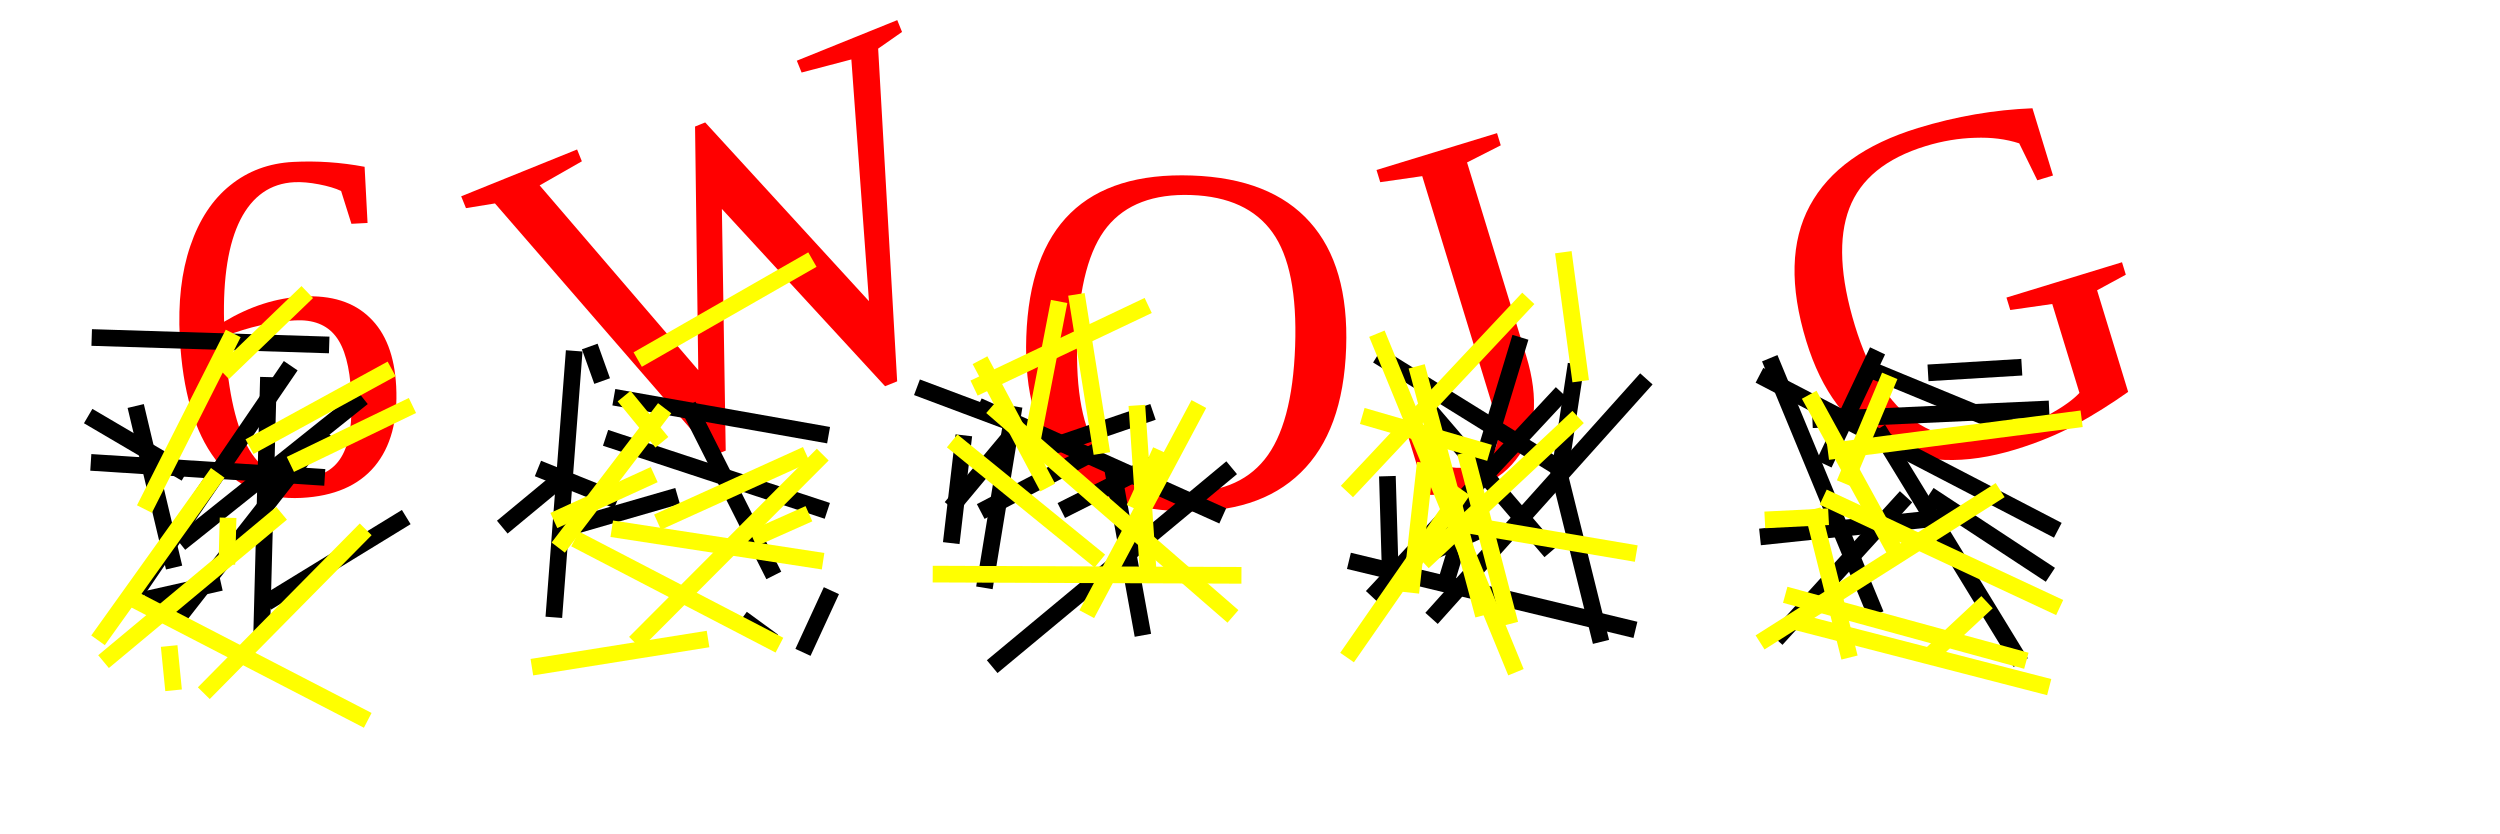
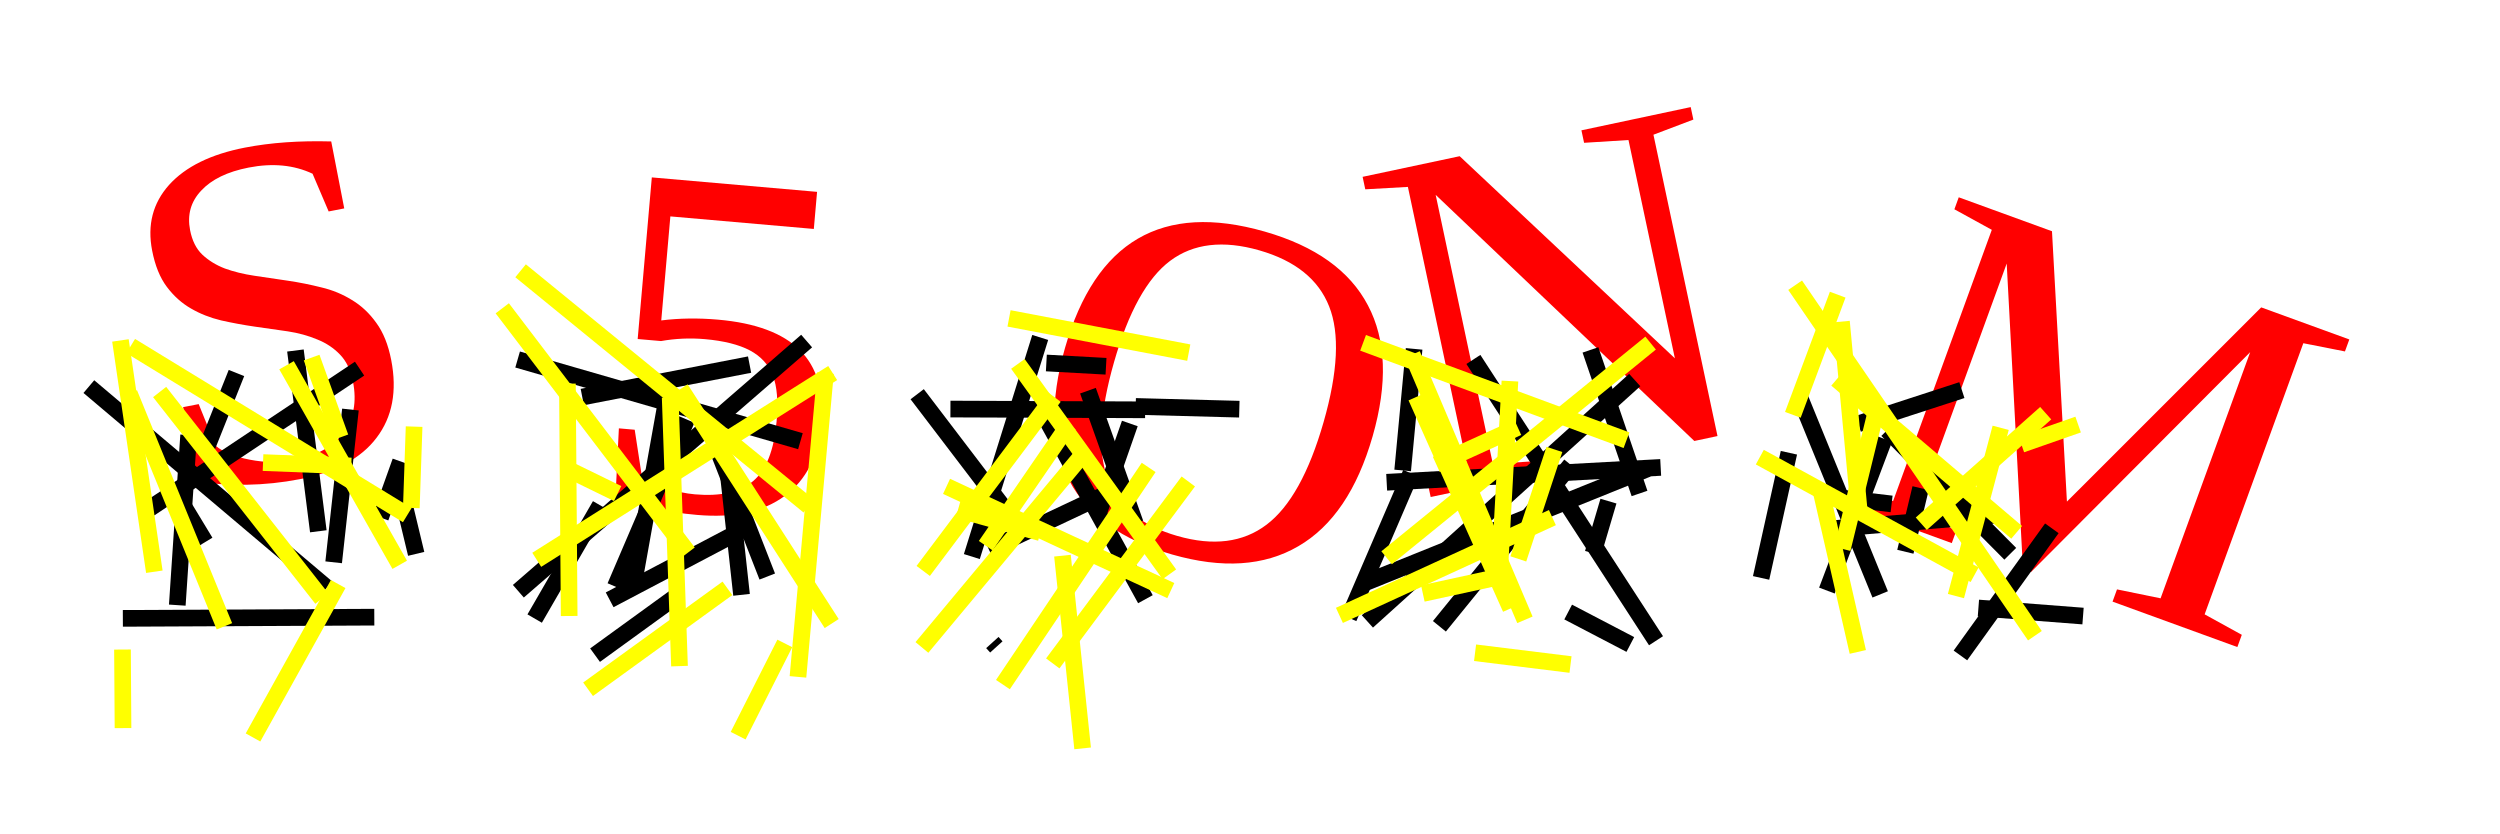
<svg xmlns="http://www.w3.org/2000/svg" baseProfile="tiny" height="50" version="1.2" width="150">
  <defs />
-   <text fill="red" font-size="30" transform="rotate(-3, 10, 30)" x="10" y="30">6</text>
-   <line stroke="rgb(0%,0%,0%)" x1="10.6" x2="19.47" y1="37.188" y2="25.845" />
-   <line stroke="rgb(0%,0%,0%)" x1="5.29" x2="11.153" y1="24.964" y2="28.407" />
-   <line stroke="rgb(0%,0%,0%)" x1="19.752" x2="5.502" y1="20.698" y2="20.25" />
-   <line stroke="rgb(0%,0%,0%)" x1="13.25" x2="8.717" y1="34.95" y2="35.971" />
-   <line stroke="rgb(0%,0%,0%)" x1="8.143" x2="10.446" y1="24.36" y2="34.054" />
-   <line stroke="rgb(0%,0%,0%)" x1="10.8" x2="21.753" y1="32.599" y2="23.853" />
-   <line stroke="rgb(0%,0%,0%)" x1="15.697" x2="16.107" y1="38.139" y2="22.626" />
-   <line stroke="rgb(0%,0%,0%)" x1="17.443" x2="8.062" y1="21.943" y2="35.699" />
-   <line stroke="rgb(0%,0%,0%)" x1="5.448" x2="19.487" y1="27.743" y2="28.645" />
-   <line stroke="rgb(0%,0%,0%)" x1="16.004" x2="24.375" y1="36.151" y2="31.024" />
-   <line stroke="rgb(100%,100%,0%)" x1="23.497" x2="14.971" y1="22.134" y2="26.799" />
-   <line stroke="rgb(100%,100%,0%)" x1="6.212" x2="16.895" y1="39.697" y2="30.797" />
-   <line stroke="rgb(100%,100%,0%)" x1="13.39" x2="18.436" y1="22.382" y2="17.524" />
-   <line stroke="rgb(100%,100%,0%)" x1="13.685" x2="13.611" y1="31.065" y2="33.87" />
-   <line stroke="rgb(100%,100%,0%)" x1="10.149" x2="10.415" y1="38.761" y2="41.418" />
-   <line stroke="rgb(100%,100%,0%)" x1="21.941" x2="12.228" y1="31.76" y2="41.591" />
-   <line stroke="rgb(100%,100%,0%)" x1="5.882" x2="13.065" y1="38.418" y2="28.372" />
-   <line stroke="rgb(100%,100%,0%)" x1="24.746" x2="17.422" y1="24.329" y2="27.864" />
-   <line stroke="rgb(100%,100%,0%)" x1="13.992" x2="8.665" y1="20.006" y2="30.544" />
-   <line stroke="rgb(100%,100%,0%)" x1="7.713" x2="22.064" y1="35.798" y2="43.221" />
-   <text fill="red" font-size="30" transform="rotate(-22, 35, 30)" x="35" y="30">W</text>
-   <line stroke="rgb(0%,0%,0%)" x1="48.178" x2="49.884" y1="39.142" y2="35.44" />
-   <line stroke="rgb(0%,0%,0%)" x1="32.277" x2="37.041" y1="28.109" y2="30.032" />
-   <line stroke="rgb(0%,0%,0%)" x1="33.538" x2="30.136" y1="28.812" y2="31.629" />
-   <line stroke="rgb(0%,0%,0%)" x1="35.385" x2="36.129" y1="20.79" y2="22.864" />
-   <line stroke="rgb(0%,0%,0%)" x1="33.23" x2="34.452" y1="37.04" y2="21.052" />
-   <line stroke="rgb(0%,0%,0%)" x1="46.386" x2="44.514" y1="38.477" y2="37.112" />
-   <line stroke="rgb(0%,0%,0%)" x1="46.429" x2="41.281" y1="34.526" y2="24.326" />
-   <line stroke="rgb(0%,0%,0%)" x1="40.655" x2="33.744" y1="29.759" y2="31.756" />
-   <line stroke="rgb(0%,0%,0%)" x1="36.334" x2="49.639" y1="26.27" y2="30.651" />
-   <line stroke="rgb(0%,0%,0%)" x1="36.83" x2="49.715" y1="23.833" y2="26.11" />
-   <line stroke="rgb(100%,100%,0%)" x1="45.18" x2="48.536" y1="32.316" y2="30.823" />
-   <line stroke="rgb(100%,100%,0%)" x1="37.446" x2="39.713" y1="23.767" y2="26.536" />
-   <line stroke="rgb(100%,100%,0%)" x1="39.88" x2="33.494" y1="24.493" y2="32.856" />
-   <line stroke="rgb(100%,100%,0%)" x1="46.766" x2="34.505" y1="38.71" y2="32.337" />
-   <line stroke="rgb(100%,100%,0%)" x1="36.705" x2="49.385" y1="31.725" y2="33.673" />
-   <line stroke="rgb(100%,100%,0%)" x1="49.365" x2="38.099" y1="27.277" y2="38.566" />
-   <line stroke="rgb(100%,100%,0%)" x1="39.251" x2="33.23" y1="28.476" y2="31.23" />
-   <line stroke="rgb(100%,100%,0%)" x1="48.385" x2="39.452" y1="27.278" y2="31.326" />
-   <line stroke="rgb(100%,100%,0%)" x1="42.483" x2="31.912" y1="38.341" y2="40.03" />
-   <line stroke="rgb(100%,100%,0%)" x1="38.262" x2="48.744" y1="21.574" y2="15.575" />
-   <text fill="red" font-size="30" transform="rotate(2, 60, 30)" x="60" y="30">O</text>
-   <line stroke="rgb(0%,0%,0%)" x1="55.018" x2="60.496" y1="23.236" y2="25.291" />
-   <line stroke="rgb(0%,0%,0%)" x1="69.179" x2="61.662" y1="24.712" y2="27.285" />
-   <line stroke="rgb(0%,0%,0%)" x1="59.064" x2="60.849" y1="35.271" y2="24.377" />
-   <line stroke="rgb(0%,0%,0%)" x1="59.53" x2="73.9" y1="39.999" y2="28.063" />
-   <line stroke="rgb(0%,0%,0%)" x1="57.83" x2="57.075" y1="26.119" y2="32.587" />
-   <line stroke="rgb(0%,0%,0%)" x1="63.678" x2="69.447" y1="30.631" y2="27.732" />
-   <line stroke="rgb(0%,0%,0%)" x1="57.067" x2="60.612" y1="30.445" y2="26.2" />
-   <line stroke="rgb(0%,0%,0%)" x1="66.751" x2="68.574" y1="28.101" y2="38.118" />
-   <line stroke="rgb(0%,0%,0%)" x1="65.888" x2="58.843" y1="27.019" y2="30.691" />
-   <line stroke="rgb(0%,0%,0%)" x1="58.693" x2="73.365" y1="24.362" y2="30.954" />
-   <line stroke="rgb(100%,100%,0%)" x1="65.991" x2="57.129" y1="33.663" y2="26.453" />
-   <line stroke="rgb(100%,100%,0%)" x1="74.487" x2="55.963" y1="34.521" y2="34.446" />
-   <line stroke="rgb(100%,100%,0%)" x1="69.644" x2="68.065" y1="27.044" y2="30.509" />
-   <line stroke="rgb(100%,100%,0%)" x1="61.824" x2="63.548" y1="27.022" y2="18.088" />
-   <line stroke="rgb(100%,100%,0%)" x1="58.8" x2="62.862" y1="21.612" y2="29.25" />
-   <line stroke="rgb(100%,100%,0%)" x1="73.977" x2="59.501" y1="36.984" y2="24.404" />
-   <line stroke="rgb(100%,100%,0%)" x1="58.444" x2="68.892" y1="23.285" y2="18.328" />
-   <line stroke="rgb(100%,100%,0%)" x1="65.205" x2="71.931" y1="36.851" y2="24.242" />
-   <line stroke="rgb(100%,100%,0%)" x1="66.113" x2="64.586" y1="27.211" y2="17.663" />
-   <line stroke="rgb(100%,100%,0%)" x1="68.933" x2="68.212" y1="34.937" y2="24.324" />
-   <text fill="red" font-size="30" transform="rotate(-17, 85, 30)" x="85" y="30">J</text>
-   <line stroke="rgb(0%,0%,0%)" x1="93.716" x2="82.32" y1="23.57" y2="35.803" />
-   <line stroke="rgb(0%,0%,0%)" x1="83.428" x2="83.244" y1="34.794" y2="28.571" />
-   <line stroke="rgb(0%,0%,0%)" x1="91.226" x2="86.678" y1="20.238" y2="35.221" />
-   <line stroke="rgb(0%,0%,0%)" x1="96.06" x2="93.401" y1="38.513" y2="27.79" />
-   <line stroke="rgb(0%,0%,0%)" x1="94.119" x2="82.65" y1="28.437" y2="21.325" />
-   <line stroke="rgb(0%,0%,0%)" x1="85.645" x2="93.048" y1="24.47" y2="33.104" />
-   <line stroke="rgb(0%,0%,0%)" x1="85.377" x2="88.711" y1="33.362" y2="31.847" />
-   <line stroke="rgb(0%,0%,0%)" x1="94.565" x2="93.479" y1="21.848" y2="29.005" />
-   <line stroke="rgb(0%,0%,0%)" x1="80.935" x2="98.126" y1="33.651" y2="37.792" />
-   <line stroke="rgb(0%,0%,0%)" x1="85.892" x2="98.782" y1="37.103" y2="22.733" />
-   <line stroke="rgb(100%,100%,0%)" x1="87.613" x2="98.175" y1="31.424" y2="33.215" />
-   <line stroke="rgb(100%,100%,0%)" x1="81.736" x2="89.371" y1="24.958" y2="27.171" />
-   <line stroke="rgb(100%,100%,0%)" x1="80.815" x2="91.698" y1="29.49" y2="17.901" />
-   <line stroke="rgb(100%,100%,0%)" x1="87.921" x2="90.601" y1="27.151" y2="37.436" />
-   <line stroke="rgb(100%,100%,0%)" x1="94.841" x2="93.8" y1="22.873" y2="15.133" />
-   <line stroke="rgb(100%,100%,0%)" x1="82.614" x2="90.957" y1="20.022" y2="40.333" />
-   <line stroke="rgb(100%,100%,0%)" x1="85.38" x2="94.687" y1="33.727" y2="25.02" />
-   <line stroke="rgb(100%,100%,0%)" x1="84.649" x2="85.518" y1="35.563" y2="27.769" />
-   <line stroke="rgb(100%,100%,0%)" x1="89.007" x2="85.001" y1="36.918" y2="21.98" />
-   <line stroke="rgb(100%,100%,0%)" x1="80.823" x2="87.781" y1="39.453" y2="29.43" />
-   <text fill="red" font-size="30" transform="rotate(-17, 110, 30)" x="110" y="30">G</text>
-   <line stroke="rgb(0%,0%,0%)" x1="105.568" x2="123.469" y1="22.517" y2="31.817" />
-   <line stroke="rgb(0%,0%,0%)" x1="121.243" x2="112.677" y1="39.752" y2="25.744" />
-   <line stroke="rgb(0%,0%,0%)" x1="120.725" x2="111.835" y1="25.682" y2="22.015" />
-   <line stroke="rgb(0%,0%,0%)" x1="106.579" x2="114.362" y1="38.355" y2="29.807" />
-   <line stroke="rgb(0%,0%,0%)" x1="115.739" x2="123.023" y1="29.696" y2="34.488" />
-   <line stroke="rgb(0%,0%,0%)" x1="118.399" x2="105.6" y1="30.867" y2="32.217" />
-   <line stroke="rgb(0%,0%,0%)" x1="122.948" x2="108.744" y1="24.536" y2="25.183" />
-   <line stroke="rgb(0%,0%,0%)" x1="115.68" x2="121.308" y1="22.371" y2="22.032" />
-   <line stroke="rgb(0%,0%,0%)" x1="112.653" x2="109.441" y1="21.051" y2="27.837" />
-   <line stroke="rgb(0%,0%,0%)" x1="106.184" x2="112.545" y1="21.493" y2="36.871" />
-   <line stroke="rgb(100%,100%,0%)" x1="107.811" x2="122.952" y1="37.319" y2="41.227" />
-   <line stroke="rgb(100%,100%,0%)" x1="123.58" x2="109.392" y1="36.454" y2="29.828" />
-   <line stroke="rgb(100%,100%,0%)" x1="105.604" x2="120.009" y1="38.545" y2="29.406" />
-   <line stroke="rgb(100%,100%,0%)" x1="113.385" x2="110.675" y1="22.552" y2="29.012" />
-   <line stroke="rgb(100%,100%,0%)" x1="115.696" x2="119.223" y1="39.426" y2="36.131" />
-   <line stroke="rgb(100%,100%,0%)" x1="109.676" x2="124.898" y1="27.094" y2="25.126" />
-   <line stroke="rgb(100%,100%,0%)" x1="110.97" x2="108.751" y1="39.452" y2="30.567" />
-   <line stroke="rgb(100%,100%,0%)" x1="109.713" x2="105.888" y1="31.003" y2="31.195" />
-   <line stroke="rgb(100%,100%,0%)" x1="121.582" x2="107.113" y1="39.646" y2="35.688" />
-   <line stroke="rgb(100%,100%,0%)" x1="108.551" x2="114.053" y1="23.685" y2="33.696" />
+   <text fill="red" font-size="30" transform="rotate(-11, 10, 30)" x="10" y="30">S</text>
+   <line stroke="rgb(0%,0%,0%)" x1="19.099" x2="17.726" y1="31.877" y2="21.03" />
+   <line stroke="rgb(0%,0%,0%)" x1="23.806" x2="24.971" y1="28.39" y2="33.231" />
+   <line stroke="rgb(0%,0%,0%)" x1="24.032" x2="22.828" y1="27.686" y2="31.056" />
+   <line stroke="rgb(0%,0%,0%)" x1="22.458" x2="7.371" y1="37.03" y2="37.102" />
+   <line stroke="rgb(0%,0%,0%)" x1="19.609" x2="5.331" y1="35.266" y2="23.196" />
+   <line stroke="rgb(0%,0%,0%)" x1="21.026" x2="20.02" y1="24.572" y2="33.738" />
+   <line stroke="rgb(0%,0%,0%)" x1="12.394" x2="14.188" y1="26.876" y2="22.38" />
+   <line stroke="rgb(0%,0%,0%)" x1="21.574" x2="8.98" y1="22.118" y2="30.51" />
+   <line stroke="rgb(0%,0%,0%)" x1="10.555" x2="12.317" y1="29.611" y2="32.521" />
+   <line stroke="rgb(0%,0%,0%)" x1="11.319" x2="10.637" y1="26.105" y2="36.308" />
+   <line stroke="rgb(100%,100%,0%)" x1="20.421" x2="18.698" y1="26.241" y2="21.455" />
+   <line stroke="rgb(100%,100%,0%)" x1="9.26" x2="7.226" y1="34.304" y2="20.426" />
+   <line stroke="rgb(100%,100%,0%)" x1="20.291" x2="15.18" y1="35.042" y2="44.248" />
+   <line stroke="rgb(100%,100%,0%)" x1="7.757" x2="13.465" y1="23.601" y2="37.579" />
+   <line stroke="rgb(100%,100%,0%)" x1="7.349" x2="7.381" y1="38.972" y2="43.686" />
+   <line stroke="rgb(100%,100%,0%)" x1="23.983" x2="17.192" y1="33.888" y2="21.914" />
+   <line stroke="rgb(100%,100%,0%)" x1="24.436" x2="7.842" y1="30.906" y2="20.762" />
+   <line stroke="rgb(100%,100%,0%)" x1="19.314" x2="9.578" y1="35.92" y2="23.52" />
+   <line stroke="rgb(100%,100%,0%)" x1="24.846" x2="24.679" y1="25.597" y2="30.476" />
+   <line stroke="rgb(100%,100%,0%)" x1="15.782" x2="21.076" y1="27.755" y2="27.96" />
+   <text fill="red" font-size="30" transform="rotate(5, 35, 30)" x="35" y="30">5</text>
+   <line stroke="rgb(0%,0%,0%)" x1="36.01" x2="32.08" y1="30.319" y2="37.114" />
+   <line stroke="rgb(0%,0%,0%)" x1="41.206" x2="36.914" y1="25.171" y2="35.193" />
+   <line stroke="rgb(0%,0%,0%)" x1="40.602" x2="35.703" y1="35.757" y2="39.309" />
+   <line stroke="rgb(0%,0%,0%)" x1="48.398" x2="31.101" y1="20.463" y2="35.474" />
+   <line stroke="rgb(0%,0%,0%)" x1="44.975" x2="34.936" y1="21.876" y2="23.822" />
+   <line stroke="rgb(0%,0%,0%)" x1="44.492" x2="43.602" y1="35.69" y2="27.587" />
+   <line stroke="rgb(0%,0%,0%)" x1="48.025" x2="31.057" y1="26.472" y2="21.571" />
+   <line stroke="rgb(0%,0%,0%)" x1="44.478" x2="36.579" y1="31.83" y2="35.989" />
+   <line stroke="rgb(0%,0%,0%)" x1="40.075" x2="37.956" y1="23.533" y2="35.381" />
+   <line stroke="rgb(0%,0%,0%)" x1="42.283" x2="46.036" y1="24.981" y2="34.592" />
+   <line stroke="rgb(100%,100%,0%)" x1="41.286" x2="30.136" y1="33.15" y2="18.498" />
+   <line stroke="rgb(100%,100%,0%)" x1="49.527" x2="47.878" y1="22.389" y2="40.613" />
+   <line stroke="rgb(100%,100%,0%)" x1="40.77" x2="40.211" y1="39.967" y2="23.847" />
+   <line stroke="rgb(100%,100%,0%)" x1="48.529" x2="31.235" y1="30.363" y2="16.247" />
+   <line stroke="rgb(100%,100%,0%)" x1="49.901" x2="40.839" y1="37.413" y2="23.332" />
+   <line stroke="rgb(100%,100%,0%)" x1="34.311" x2="37.059" y1="28.273" y2="29.614" />
+   <line stroke="rgb(100%,100%,0%)" x1="34.045" x2="34.15" y1="23.018" y2="36.96" />
+   <line stroke="rgb(100%,100%,0%)" x1="43.645" x2="35.284" y1="35.301" y2="41.356" />
+   <line stroke="rgb(100%,100%,0%)" x1="49.96" x2="32.204" y1="22.383" y2="33.589" />
+   <line stroke="rgb(100%,100%,0%)" x1="47.089" x2="44.289" y1="38.606" y2="44.141" />
+   <text fill="red" font-size="30" transform="rotate(16, 60, 30)" x="60" y="30">O</text>
+   <line stroke="rgb(0%,0%,0%)" x1="55.031" x2="61.27" y1="23.652" y2="31.838" />
+   <line stroke="rgb(0%,0%,0%)" x1="65.278" x2="68.119" y1="23.441" y2="31.407" />
+   <line stroke="rgb(0%,0%,0%)" x1="67.79" x2="65.97" y1="25.409" y2="30.616" />
+   <line stroke="rgb(0%,0%,0%)" x1="57.026" x2="68.707" y1="24.543" y2="24.589" />
+   <line stroke="rgb(0%,0%,0%)" x1="62.781" x2="66.361" y1="21.779" y2="21.976" />
+   <line stroke="rgb(0%,0%,0%)" x1="58.31" x2="62.413" y1="33.394" y2="20.247" />
+   <line stroke="rgb(0%,0%,0%)" x1="59.326" x2="67.696" y1="32.955" y2="29.011" />
+   <line stroke="rgb(0%,0%,0%)" x1="59.78" x2="59.541" y1="38.816" y2="38.552" />
+   <line stroke="rgb(0%,0%,0%)" x1="62.768" x2="68.725" y1="25.129" y2="35.952" />
+   <line stroke="rgb(0%,0%,0%)" x1="68.141" x2="74.359" y1="24.386" y2="24.551" />
+   <line stroke="rgb(100%,100%,0%)" x1="55.315" x2="64.864" y1="38.847" y2="27.393" />
+   <line stroke="rgb(100%,100%,0%)" x1="55.393" x2="63.24" y1="34.256" y2="23.808" />
+   <line stroke="rgb(100%,100%,0%)" x1="68.919" x2="60.175" y1="28.046" y2="41.076" />
+   <line stroke="rgb(100%,100%,0%)" x1="62.422" x2="57.483" y1="31.962" y2="30.577" />
+   <line stroke="rgb(100%,100%,0%)" x1="64.123" x2="59.143" y1="25.484" y2="32.742" />
+   <line stroke="rgb(100%,100%,0%)" x1="71.326" x2="60.542" y1="21.157" y2="19.104" />
+   <line stroke="rgb(100%,100%,0%)" x1="63.165" x2="71.298" y1="39.804" y2="28.888" />
+   <line stroke="rgb(100%,100%,0%)" x1="70.162" x2="61.074" y1="34.458" y2="21.834" />
+   <line stroke="rgb(100%,100%,0%)" x1="70.248" x2="56.793" y1="35.435" y2="29.182" />
+   <line stroke="rgb(100%,100%,0%)" x1="63.748" x2="64.957" y1="33.34" y2="44.902" />
+   <text fill="red" font-size="30" transform="rotate(-12, 85, 30)" x="85" y="30">N</text>
+   <line stroke="rgb(0%,0%,0%)" x1="94.244" x2="86.364" y1="27.889" y2="37.578" />
+   <line stroke="rgb(0%,0%,0%)" x1="98.847" x2="81.952" y1="28.13" y2="34.948" />
+   <line stroke="rgb(0%,0%,0%)" x1="95.427" x2="98.371" y1="20.994" y2="29.608" />
+   <line stroke="rgb(0%,0%,0%)" x1="82.043" x2="98.083" y1="37.285" y2="22.802" />
+   <line stroke="rgb(0%,0%,0%)" x1="99.641" x2="83.2" y1="28.045" y2="28.936" />
+   <line stroke="rgb(0%,0%,0%)" x1="97.819" x2="94.09" y1="38.669" y2="36.722" />
+   <line stroke="rgb(0%,0%,0%)" x1="96.507" x2="95.583" y1="30.068" y2="33.197" />
+   <line stroke="rgb(0%,0%,0%)" x1="80.921" x2="84.653" y1="37.07" y2="28.395" />
+   <line stroke="rgb(0%,0%,0%)" x1="84.16" x2="84.846" y1="28.227" y2="20.933" />
+   <line stroke="rgb(0%,0%,0%)" x1="88.403" x2="99.361" y1="21.567" y2="38.444" />
+   <line stroke="rgb(100%,100%,0%)" x1="88.504" x2="94.231" y1="39.165" y2="39.872" />
+   <line stroke="rgb(100%,100%,0%)" x1="90.12" x2="85.37" y1="34.575" y2="35.609" />
+   <line stroke="rgb(100%,100%,0%)" x1="86.179" x2="91.066" y1="27.866" y2="25.643" />
+   <line stroke="rgb(100%,100%,0%)" x1="80.365" x2="93.144" y1="36.923" y2="31.056" />
+   <line stroke="rgb(100%,100%,0%)" x1="84.728" x2="91.495" y1="21.269" y2="37.189" />
+   <line stroke="rgb(100%,100%,0%)" x1="81.785" x2="97.59" y1="20.57" y2="26.413" />
+   <line stroke="rgb(100%,100%,0%)" x1="93.264" x2="91.099" y1="26.965" y2="33.534" />
+   <line stroke="rgb(100%,100%,0%)" x1="89.984" x2="90.596" y1="34.133" y2="22.864" />
+   <line stroke="rgb(100%,100%,0%)" x1="90.64" x2="84.969" y1="36.503" y2="23.82" />
+   <line stroke="rgb(100%,100%,0%)" x1="83.197" x2="99.037" y1="33.465" y2="20.585" />
+   <text fill="red" font-size="30" transform="rotate(20, 110, 30)" x="110" y="30">M</text>
+   <line stroke="rgb(0%,0%,0%)" x1="113.055" x2="109.615" y1="26.332" y2="35.434" />
+   <line stroke="rgb(0%,0%,0%)" x1="113.235" x2="120.616" y1="25.803" y2="33.227" />
+   <line stroke="rgb(0%,0%,0%)" x1="117.712" x2="111.495" y1="23.407" y2="25.43" />
+   <line stroke="rgb(0%,0%,0%)" x1="117.625" x2="123.11" y1="39.327" y2="31.699" />
+   <line stroke="rgb(0%,0%,0%)" x1="109.989" x2="119.793" y1="31.718" y2="30.906" />
+   <line stroke="rgb(0%,0%,0%)" x1="105.666" x2="107.334" y1="34.675" y2="27.165" />
+   <line stroke="rgb(0%,0%,0%)" x1="107.994" x2="112.811" y1="23.861" y2="35.664" />
+   <line stroke="rgb(0%,0%,0%)" x1="115.236" x2="114.322" y1="29.289" y2="33.106" />
+   <line stroke="rgb(0%,0%,0%)" x1="113.496" x2="109.37" y1="30.236" y2="29.751" />
+   <line stroke="rgb(0%,0%,0%)" x1="124.982" x2="118.705" y1="36.964" y2="36.48" />
+   <line stroke="rgb(100%,100%,0%)" x1="109.224" x2="111.469" y1="29.297" y2="39.115" />
+   <line stroke="rgb(100%,100%,0%)" x1="110.541" x2="112.547" y1="32.935" y2="24.763" />
+   <line stroke="rgb(100%,100%,0%)" x1="121.281" x2="124.688" y1="26.664" y2="25.474" />
+   <line stroke="rgb(100%,100%,0%)" x1="122.094" x2="107.708" y1="38.142" y2="17.113" />
+   <line stroke="rgb(100%,100%,0%)" x1="110.202" x2="120.999" y1="22.758" y2="31.941" />
+   <line stroke="rgb(100%,100%,0%)" x1="115.278" x2="122.742" y1="31.424" y2="24.792" />
+   <line stroke="rgb(100%,100%,0%)" x1="107.571" x2="110.262" y1="24.891" y2="17.68" />
+   <line stroke="rgb(100%,100%,0%)" x1="111.573" x2="110.487" y1="30.869" y2="19.296" />
+   <line stroke="rgb(100%,100%,0%)" x1="120.04" x2="117.356" y1="25.67" y2="35.764" />
+   <line stroke="rgb(100%,100%,0%)" x1="105.589" x2="118.477" y1="27.428" y2="34.483" />
</svg>
